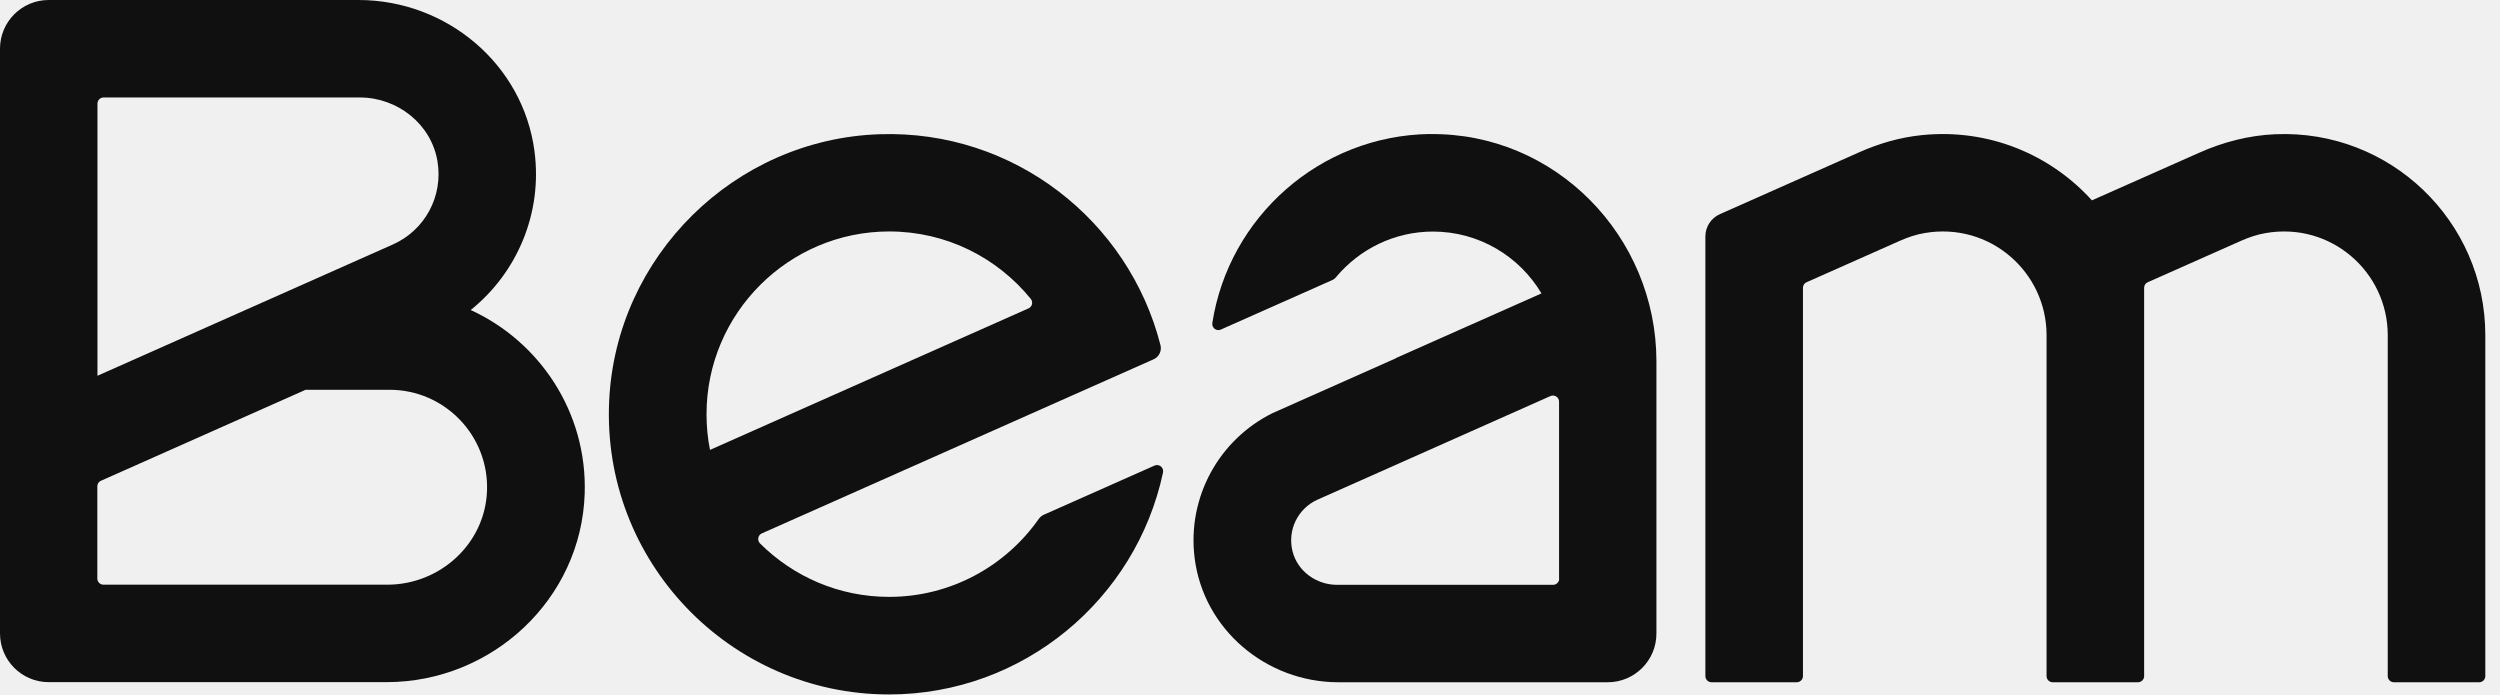
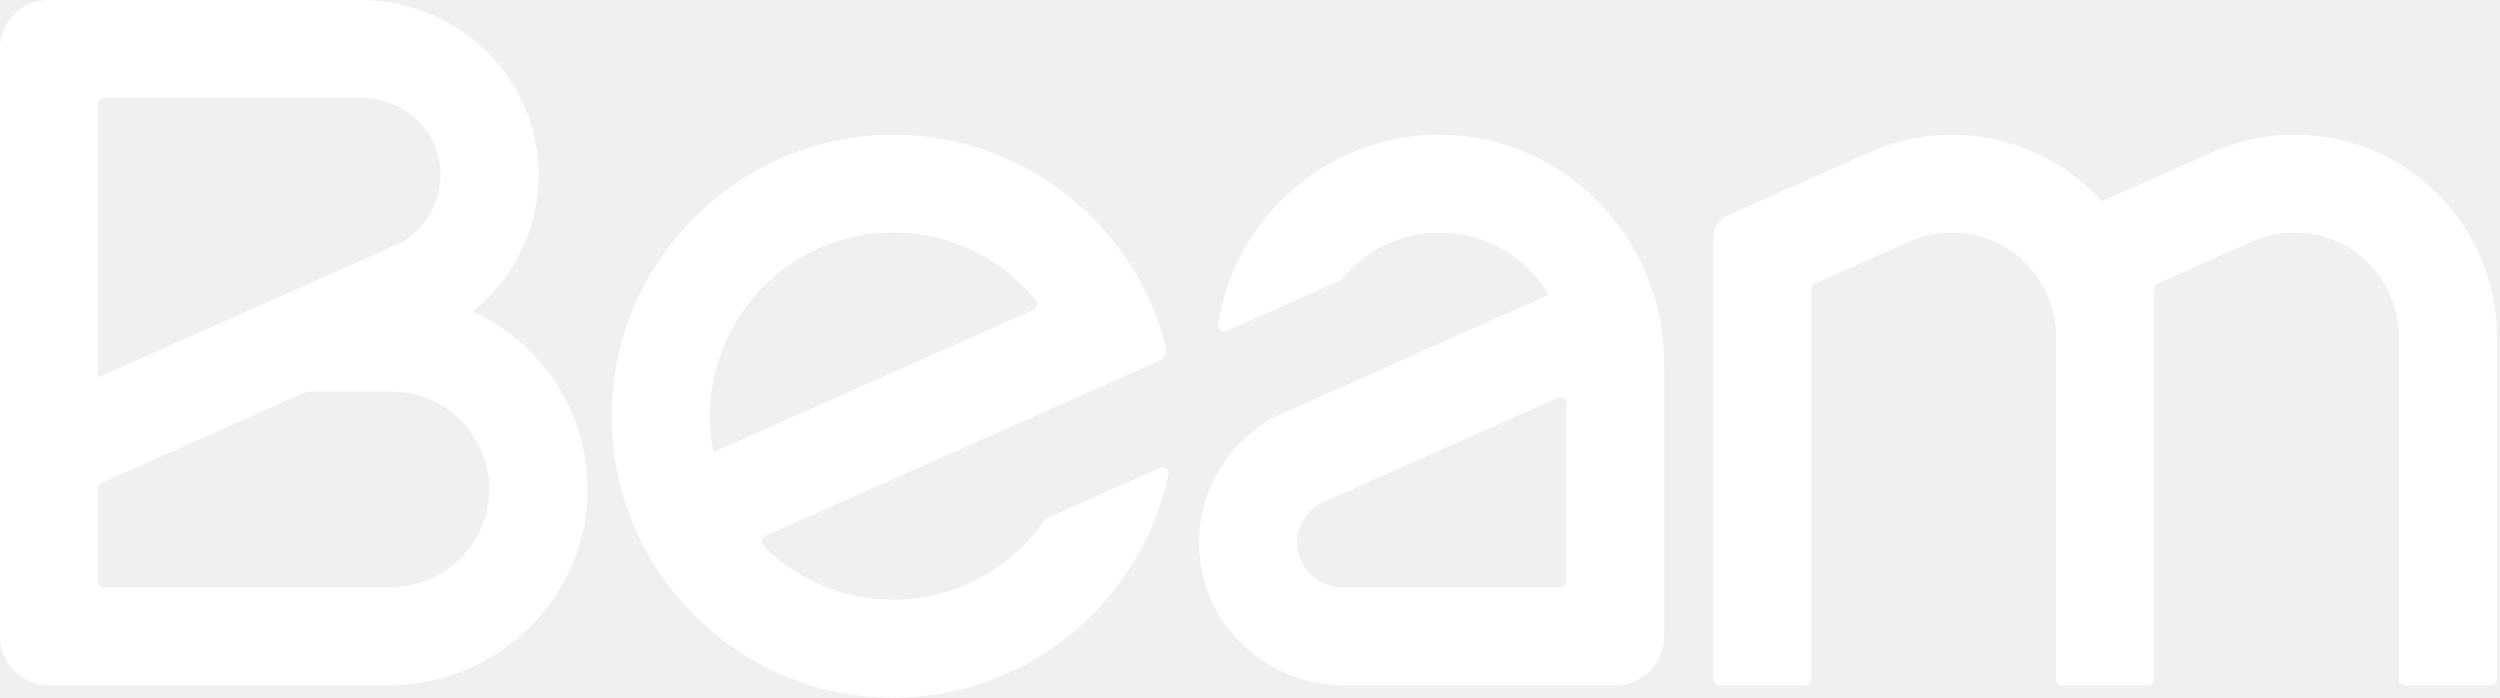
- <svg xmlns="http://www.w3.org/2000/svg" width="72" height="20" viewBox="0 0 72 20" fill="none">
-   <path d="M13.558 8.927C14.891 7.855 15.63 6.141 15.393 4.353C15.062 1.841 12.857 0 10.324 0H1.403C0.628 0 0 0.628 0 1.403V18.243C0 19.018 0.628 19.646 1.403 19.646H11.129C14.173 19.646 16.739 17.26 16.839 14.22C16.916 11.878 15.546 9.843 13.562 8.931L13.558 8.927ZM2.807 2.984C2.807 2.887 2.887 2.807 2.984 2.807H10.361C11.45 2.807 12.419 3.572 12.599 4.644C12.77 5.66 12.229 6.635 11.316 7.04L2.807 10.822V2.984ZM11.156 16.839H2.98C2.883 16.839 2.803 16.759 2.803 16.662V14.006C2.803 13.936 2.843 13.872 2.907 13.846L8.801 11.226H11.223C12.806 11.226 14.086 12.546 14.026 14.14C13.969 15.66 12.673 16.839 11.153 16.839H11.156Z" fill="#101010" />
-   <path d="M33.258 13.405L30.06 14.825C30.003 14.851 29.953 14.892 29.916 14.945C28.964 16.301 27.387 17.19 25.606 17.19C24.156 17.19 22.843 16.602 21.888 15.65C21.801 15.563 21.828 15.413 21.938 15.363L30.839 11.407L33.224 10.348C33.381 10.277 33.465 10.104 33.421 9.937C32.509 6.362 29.208 3.735 25.329 3.866C21.156 4.006 17.741 7.374 17.544 11.544C17.327 16.168 21.026 20 25.603 20C29.475 20 32.72 17.254 33.495 13.608C33.525 13.468 33.385 13.351 33.251 13.408L33.258 13.405ZM20.348 11.928C20.348 9.028 22.71 6.666 25.61 6.666C27.254 6.666 28.72 7.421 29.686 8.607C29.759 8.697 29.729 8.834 29.622 8.881L20.448 12.957C20.381 12.623 20.348 12.282 20.348 11.928Z" fill="#101010" />
-   <path d="M41.183 3.859C38.012 3.902 35.389 6.251 34.915 9.302C34.895 9.439 35.032 9.549 35.159 9.492L38.363 8.069C38.413 8.049 38.453 8.015 38.486 7.972C39.155 7.177 40.154 6.669 41.27 6.669C42.596 6.669 43.762 7.384 44.394 8.45L40.204 10.311V10.317L36.642 11.901C35.112 12.663 34.19 14.313 34.404 16.061C34.657 18.125 36.465 19.649 38.547 19.649H46.301C47.077 19.649 47.705 19.021 47.705 18.246V10.408C47.705 6.799 44.785 3.812 41.176 3.862L41.183 3.859ZM44.905 16.665C44.905 16.762 44.825 16.843 44.728 16.843H38.507C37.912 16.843 37.367 16.452 37.224 15.874C37.07 15.252 37.391 14.637 37.945 14.39L44.654 11.406C44.771 11.356 44.901 11.44 44.901 11.567V16.665H44.905Z" fill="#101010" />
-   <path d="M65.523 3.866C64.768 3.899 64.029 4.09 63.341 4.397L60.247 5.77C59.061 4.46 57.284 3.692 55.343 3.892C54.718 3.956 54.11 4.133 53.535 4.39L49.532 6.168C49.278 6.281 49.115 6.532 49.115 6.809V19.472C49.115 19.569 49.195 19.649 49.292 19.649H51.747C51.844 19.649 51.925 19.569 51.925 19.472V8.289C51.925 8.219 51.965 8.156 52.028 8.129L54.721 6.933C54.948 6.833 55.185 6.752 55.429 6.712C57.307 6.388 58.941 7.835 58.941 9.653V19.472C58.941 19.569 59.021 19.649 59.118 19.649H61.574C61.671 19.649 61.751 19.569 61.751 19.472V8.289C61.751 8.219 61.791 8.156 61.854 8.129L64.547 6.933C64.775 6.833 65.012 6.752 65.256 6.712C67.133 6.388 68.767 7.835 68.767 9.653V19.472C68.767 19.569 68.847 19.649 68.944 19.649H71.4C71.497 19.649 71.577 19.569 71.577 19.472V9.653C71.577 6.375 68.841 3.725 65.533 3.866H65.523Z" fill="#101010" />
+ <svg xmlns="http://www.w3.org/2000/svg" width="86" height="24" viewBox="0 0 86 24" fill="none">
+   <path d="M16.27 10.713C17.87 9.426 18.756 7.369 18.471 5.224C18.074 2.209 15.428 0 12.389 0H1.684C0.754 0 0 0.754 0 1.684V21.891C0 22.821 0.754 23.575 1.684 23.575H13.355C17.008 23.575 20.087 20.712 20.207 17.064C20.299 14.253 18.655 11.812 16.274 10.717L16.27 10.713ZM3.368 3.58C3.368 3.464 3.464 3.368 3.58 3.368H12.433C13.74 3.368 14.903 4.286 15.119 5.573C15.324 6.792 14.674 7.963 13.58 8.448L3.368 12.986V3.58ZM13.387 20.207H3.576C3.46 20.207 3.364 20.111 3.364 19.995V16.807C3.364 16.723 3.412 16.647 3.488 16.615L10.561 13.471H13.467C15.368 13.471 16.903 15.055 16.831 16.968C16.763 18.792 15.207 20.207 13.383 20.207H13.387Z" fill="white" />
+   <path d="M39.909 16.086L36.072 17.79C36.004 17.822 35.944 17.87 35.9 17.934C34.757 19.562 32.865 20.628 30.728 20.628C28.988 20.628 27.412 19.922 26.265 18.78C26.161 18.676 26.193 18.495 26.325 18.435L37.006 13.688L39.869 12.417C40.057 12.333 40.158 12.124 40.105 11.924C39.011 7.634 35.05 4.483 30.395 4.639C25.387 4.807 21.29 8.849 21.053 13.852C20.793 19.401 25.231 24 30.724 24C35.37 24 39.264 20.704 40.194 16.33C40.23 16.162 40.061 16.021 39.901 16.09L39.909 16.086ZM24.417 14.313C24.417 10.833 27.252 7.999 30.732 7.999C32.704 7.999 34.464 8.905 35.623 10.328C35.711 10.436 35.675 10.601 35.547 10.657L24.537 15.548C24.457 15.147 24.417 14.738 24.417 14.313Z" fill="white" />
+   <path d="M49.419 4.631C45.614 4.683 42.467 7.502 41.898 11.162C41.874 11.326 42.038 11.459 42.19 11.391L46.035 9.683C46.096 9.659 46.144 9.618 46.184 9.566C46.986 8.612 48.184 8.003 49.524 8.003C51.115 8.003 52.514 8.861 53.272 10.14L48.245 12.373V12.381L43.971 14.281C42.134 15.195 41.028 17.176 41.284 19.273C41.589 21.751 43.758 23.579 46.256 23.579H55.562C56.492 23.579 57.246 22.825 57.246 21.895V12.489C57.246 8.159 53.741 4.575 49.411 4.635L49.419 4.631ZM53.886 19.999C53.886 20.115 53.789 20.211 53.673 20.211H46.208C45.494 20.211 44.841 19.742 44.668 19.049C44.484 18.303 44.869 17.565 45.534 17.268L53.585 13.688C53.725 13.628 53.882 13.728 53.882 13.88V19.999H53.886Z" fill="white" />
+   <path d="M78.627 4.639C77.721 4.679 76.835 4.907 76.009 5.276L72.297 6.924C70.873 5.352 68.74 4.43 66.411 4.671C65.661 4.747 64.931 4.959 64.242 5.268L59.439 7.401C59.134 7.537 58.938 7.838 58.938 8.171V23.366C58.938 23.483 59.034 23.579 59.15 23.579H62.097C62.213 23.579 62.309 23.483 62.309 23.366V9.947C62.309 9.863 62.358 9.787 62.434 9.755L65.665 8.319C65.938 8.199 66.222 8.103 66.515 8.055C68.768 7.666 70.729 9.402 70.729 11.583V23.366C70.729 23.483 70.825 23.579 70.942 23.579H73.888C74.005 23.579 74.101 23.483 74.101 23.366V9.947C74.101 9.863 74.149 9.787 74.225 9.755L77.457 8.319C77.729 8.199 78.014 8.103 78.307 8.055C80.56 7.666 82.52 9.402 82.52 11.583V23.366C82.52 23.483 82.617 23.579 82.733 23.579H85.68C85.796 23.579 85.892 23.483 85.892 23.366V11.583C85.892 7.65 82.609 4.47 78.639 4.639H78.627Z" fill="white" />
</svg>
